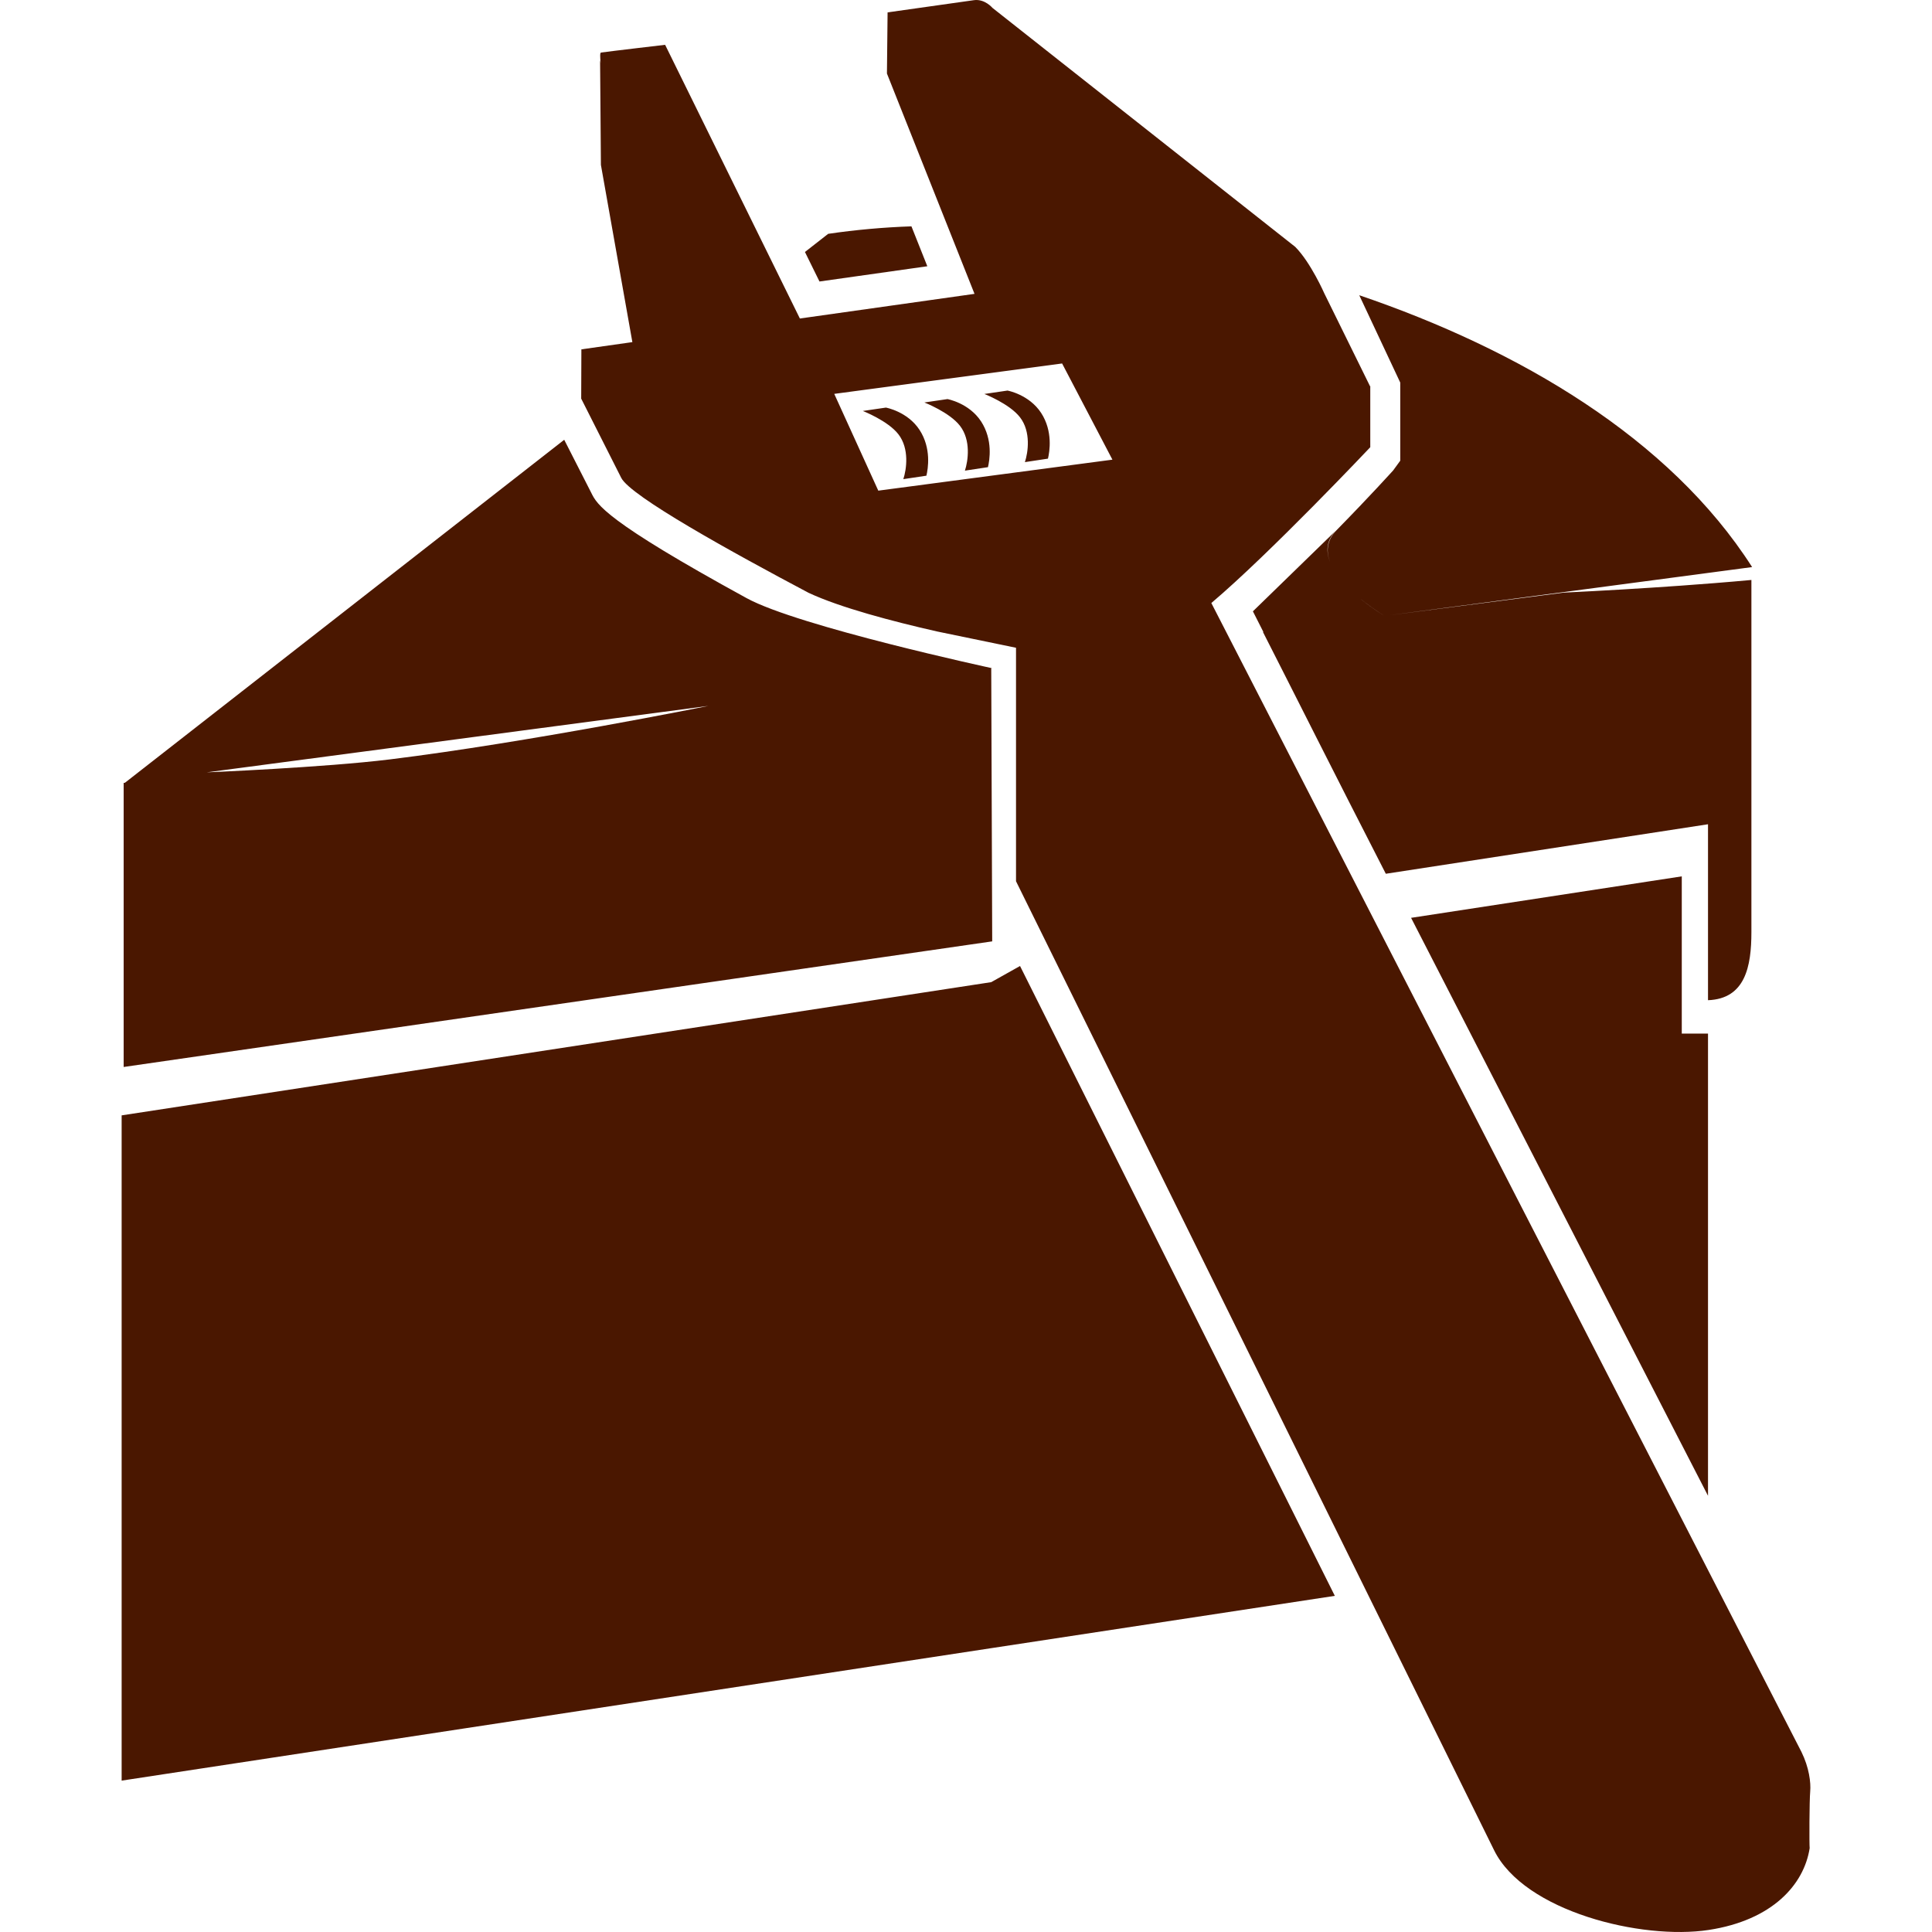
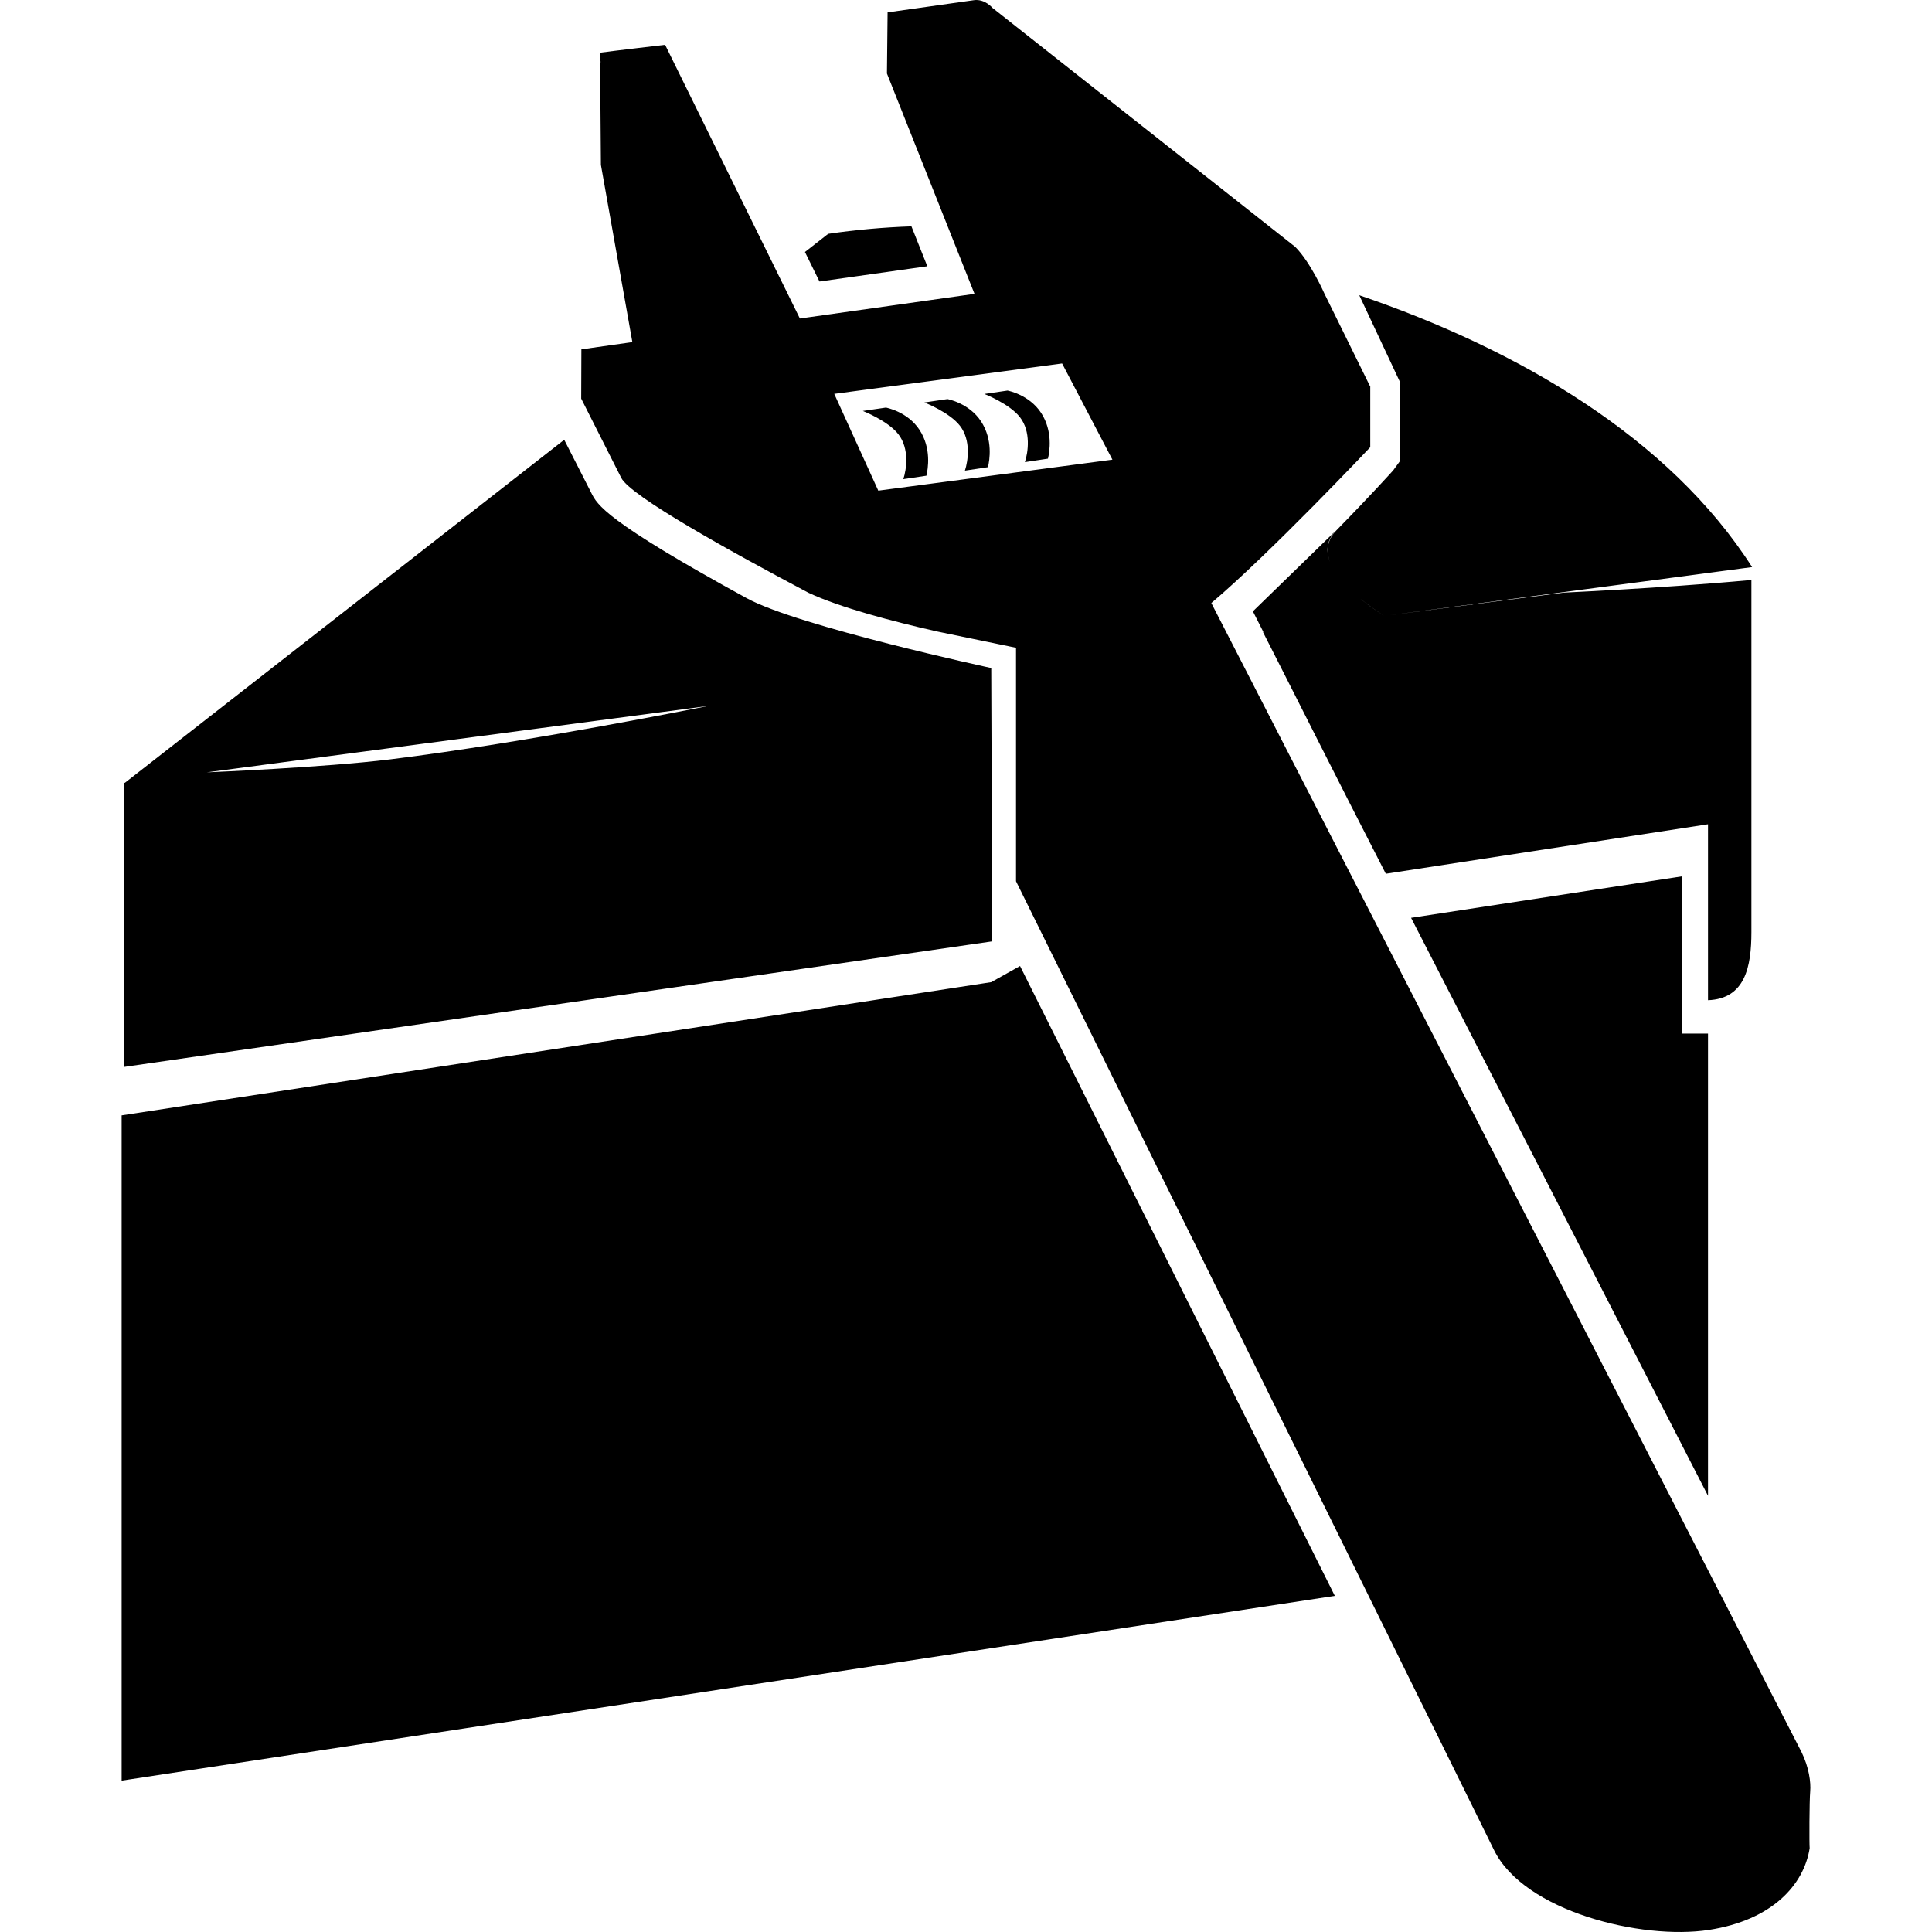
<svg xmlns="http://www.w3.org/2000/svg" viewBox="0 0 128 128">
-   <path fill="#4a1700" d="M64.521.012 58.805.82l-.043 4.051 5.802 14.598-11.57 1.633-8.928-18.133s-3.615.424-4.248.513c-.07.01-.066.28-.021.698-.006-.048-.035-.173-.04-.215l.055 6.96 2.084 11.741-3.378.479-.012 3.265 2.65 5.244c.598 1.213 7.328 4.927 12.418 7.623 2.105.982 5.552 1.888 8.48 2.553l5.26 1.086v15.469l31.674 64.197c1.994 4.05 9.763 5.967 14.227 5.281 4.213-.647 6.306-3.004 6.68-5.418-.03-.252-.02-3.153.035-3.75.054-.597-.076-1.602-.578-2.623 0 0-37.005-72.023-39.098-76.12 3.878-3.278 10.53-10.323 10.53-10.323v-4.057l-.026.022c-.002-.006.004-.017.002-.022l-3.018-6.129s-.902-2.053-1.928-3.086L65.756.525s-.51-.616-1.235-.513m-4.136 14.984a50 50 0 0 0-5.516.496l-1.539 1.203.963 1.955 7.144-1.01zm29.67 4.565 2.715 5.785v5.177l-.473.649c-.147.156-1.445 1.606-3.742 3.95-.658.67-.704 1.398-.442 2.105-.265-.7-.247-1.415.393-2.073l-5.498 5.348.695 1.37-.027.003c1.914 3.753 4.761 9.437 8.138 16.014l21.346-3.28v11.657c2.463-.093 2.875-2.222 2.875-4.51V38.424c-1.61.15-3.416.288-4.705.38a343 343 0 0 1-7.725.458l-11.878 1.54c-.297-.176-2.518-1.553-3.409-3.128.226.404.532.796.88 1.156 1.012 1.049 2.529 1.973 2.529 1.973l24.355-3.233c-5.474-8.558-15.451-14.407-26.027-18.01m-19.688 4.521 3.334 6.373-15.512 2.053-2.918-6.412zm-3.617 1.795-1.533.225s1.67.65 2.361 1.546c.738.956.536 2.326.324 2.97l1.528-.231c.106-.451.342-1.81-.453-3.03-.796-1.22-2.227-1.48-2.227-1.48m-3.975.564-1.533.225s1.668.65 2.36 1.547c.737.955.537 2.326.326 2.969l1.527-.23c.107-.452.34-1.81-.455-3.03-.796-1.22-2.225-1.48-2.225-1.48m-4.08.563-1.53.223c-.001 0 1.667.65 2.358 1.546.738.956.536 2.328.325 2.971l1.529-.228c.106-.452.34-1.814-.455-3.034-.796-1.22-2.227-1.478-2.227-1.478m-21.314 2.133L8.277 51.86l-.084.01v18.82l57.543-8.322-.064-18.092.05-.007s-12.83-2.765-16.257-4.641c-9.38-5.133-9.91-6.2-10.293-6.979zm9.558 17.63s-11.922 2.412-21.115 3.546c-4.343.535-12.127.857-12.127.857zm64.483 11.294-17.934 2.748 19.672 38.29V68.478h-1.738zM67.58 64l-1.908 1.07-57.613 8.826v44.075l22.761-3.467 34.852-5.309 22.764-3.466z" />
+   <path fill="currentColor" d="M64.521.012 58.805.82l-.043 4.051 5.802 14.598-11.57 1.633-8.928-18.133s-3.615.424-4.248.513c-.07.01-.066.28-.021.698-.006-.048-.035-.173-.04-.215l.055 6.96 2.084 11.741-3.378.479-.012 3.265 2.65 5.244c.598 1.213 7.328 4.927 12.418 7.623 2.105.982 5.552 1.888 8.48 2.553l5.26 1.086v15.469l31.674 64.197c1.994 4.05 9.763 5.967 14.227 5.281 4.213-.647 6.306-3.004 6.68-5.418-.03-.252-.02-3.153.035-3.75.054-.597-.076-1.602-.578-2.623 0 0-37.005-72.023-39.098-76.12 3.878-3.278 10.53-10.323 10.53-10.323v-4.057l-.026.022c-.002-.006.004-.017.002-.022l-3.018-6.129s-.902-2.053-1.928-3.086L65.756.525s-.51-.616-1.235-.513m-4.136 14.984a50 50 0 0 0-5.516.496l-1.539 1.203.963 1.955 7.144-1.01zm29.67 4.565 2.715 5.785v5.177l-.473.649c-.147.156-1.445 1.606-3.742 3.95-.658.67-.704 1.398-.442 2.105-.265-.7-.247-1.415.393-2.073l-5.498 5.348.695 1.37-.027.003c1.914 3.753 4.761 9.437 8.138 16.014l21.346-3.28v11.657c2.463-.093 2.875-2.222 2.875-4.51V38.424c-1.61.15-3.416.288-4.705.38a343 343 0 0 1-7.725.458l-11.878 1.54c-.297-.176-2.518-1.553-3.409-3.128.226.404.532.796.88 1.156 1.012 1.049 2.529 1.973 2.529 1.973l24.355-3.233c-5.474-8.558-15.451-14.407-26.027-18.01m-19.688 4.521 3.334 6.373-15.512 2.053-2.918-6.412zm-3.617 1.795-1.533.225s1.67.65 2.361 1.546c.738.956.536 2.326.324 2.97l1.528-.231c.106-.451.342-1.81-.453-3.03-.796-1.22-2.227-1.48-2.227-1.48m-3.975.564-1.533.225s1.668.65 2.36 1.547c.737.955.537 2.326.326 2.969l1.527-.23c.107-.452.34-1.81-.455-3.03-.796-1.22-2.225-1.48-2.225-1.48m-4.08.563-1.53.223c-.001 0 1.667.65 2.358 1.546.738.956.536 2.328.325 2.971l1.529-.228c.106-.452.34-1.814-.455-3.034-.796-1.22-2.227-1.478-2.227-1.478m-21.314 2.133L8.277 51.86l-.084.01v18.82l57.543-8.322-.064-18.092.05-.007s-12.83-2.765-16.257-4.641c-9.38-5.133-9.91-6.2-10.293-6.979zm9.558 17.63s-11.922 2.412-21.115 3.546c-4.343.535-12.127.857-12.127.857zm64.483 11.294-17.934 2.748 19.672 38.29V68.478h-1.738zM67.58 64l-1.908 1.07-57.613 8.826v44.075l22.761-3.467 34.852-5.309 22.764-3.466z" />
</svg>
